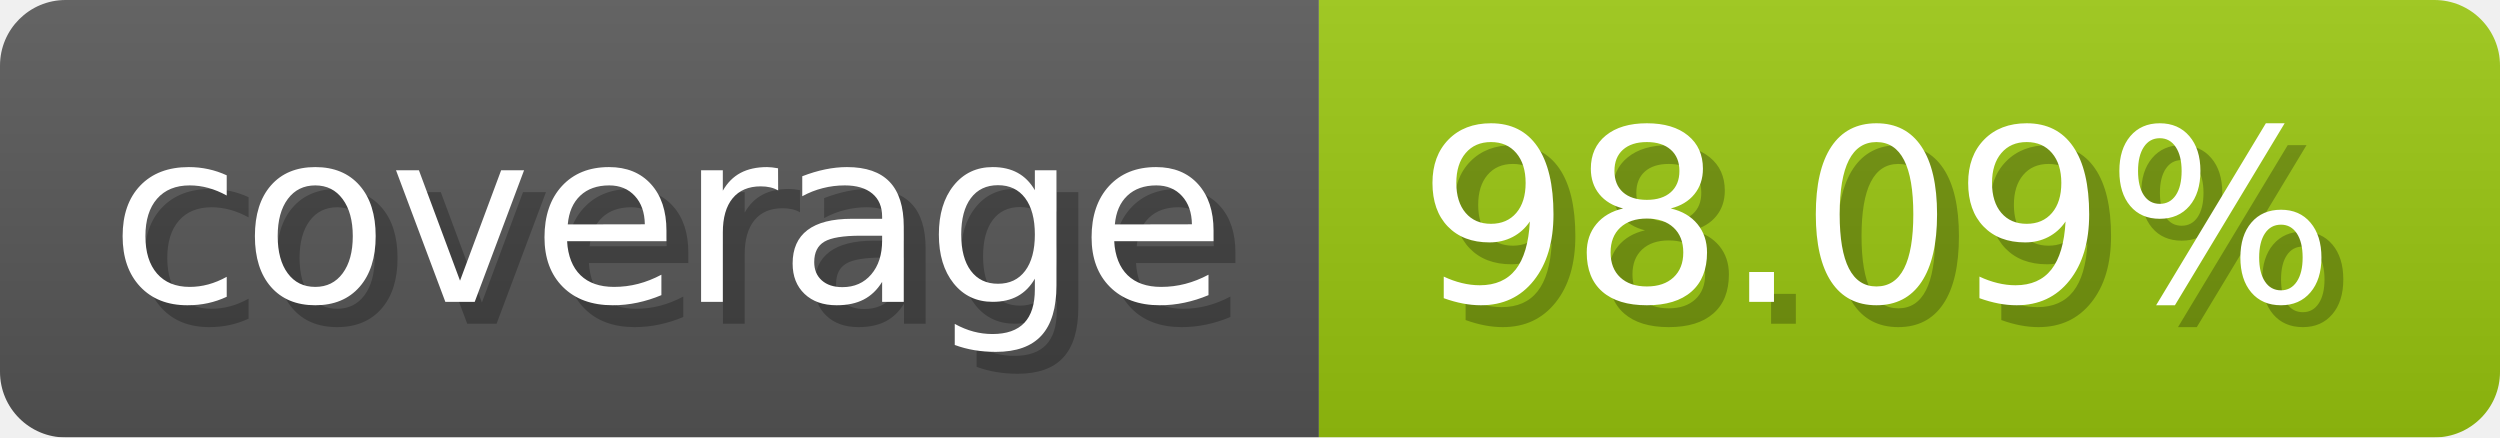
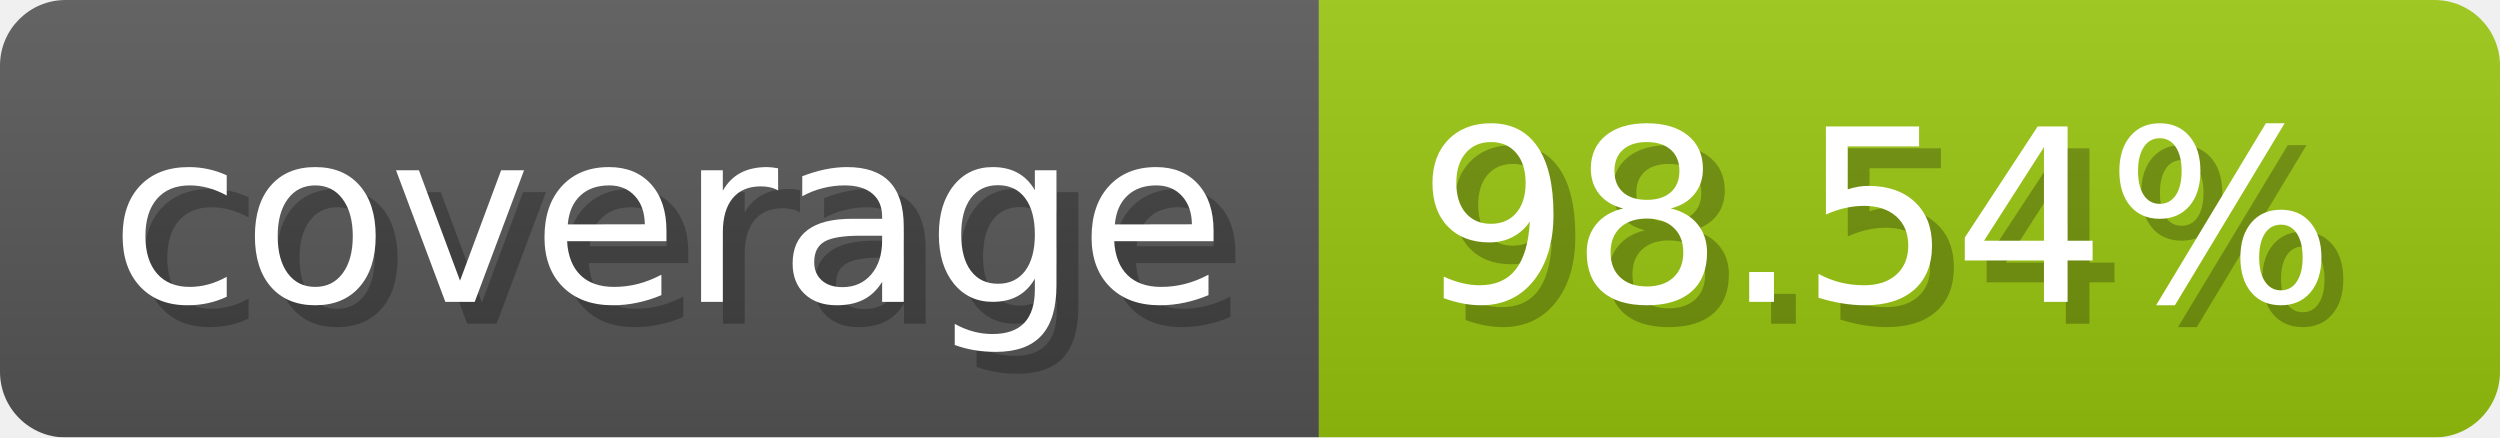
- <svg xmlns="http://www.w3.org/2000/svg" width="114.3" height="20" viewBox="0 0 1143 200" role="img" aria-label="coverage: 98.09%">
-   <linearGradient id="oxGCs" x2="0" y2="100%">
+ <svg xmlns="http://www.w3.org/2000/svg" width="114.3" height="20" viewBox="0 0 1143 200" role="img" aria-label="coverage: 98.54%">
+   <linearGradient id="hqqVj" x2="0" y2="100%">
    <stop offset="0" stop-opacity=".1" stop-color="#EEE" />
    <stop offset="1" stop-opacity=".1" />
  </linearGradient>
-   <mask id="ZbtlM">
+   <mask id="LvlPl">
    <rect width="1143" height="200" rx="30" fill="#FFF" />
  </mask>
-   <g mask="url(#ZbtlM)">
+   <g mask="url(#LvlPl)">
    <rect width="603" height="200" fill="#555" />
    <rect width="540" height="200" fill="#97c40f" x="603" />
-     <rect width="1143" height="200" fill="url(#oxGCs)" />
+     <rect width="1143" height="200" fill="url(#hqqVj)" />
  </g>
  <g aria-hidden="true" fill="#fff" text-anchor="start" font-family="Verdana,DejaVu Sans,sans-serif" font-size="110">
    <text x="60" y="148" textLength="503" fill="#000" opacity="0.25">coverage</text>
    <text x="50" y="138" textLength="503">coverage</text>
-     <text x="658" y="148" textLength="440" fill="#000" opacity="0.25">98.09%</text>
-     <text x="648" y="138" textLength="440">98.09%</text>
+     <text x="658" y="148" textLength="440" fill="#000" opacity="0.25">98.54%</text>
+     <text x="648" y="138" textLength="440">98.54%</text>
  </g>
</svg>
